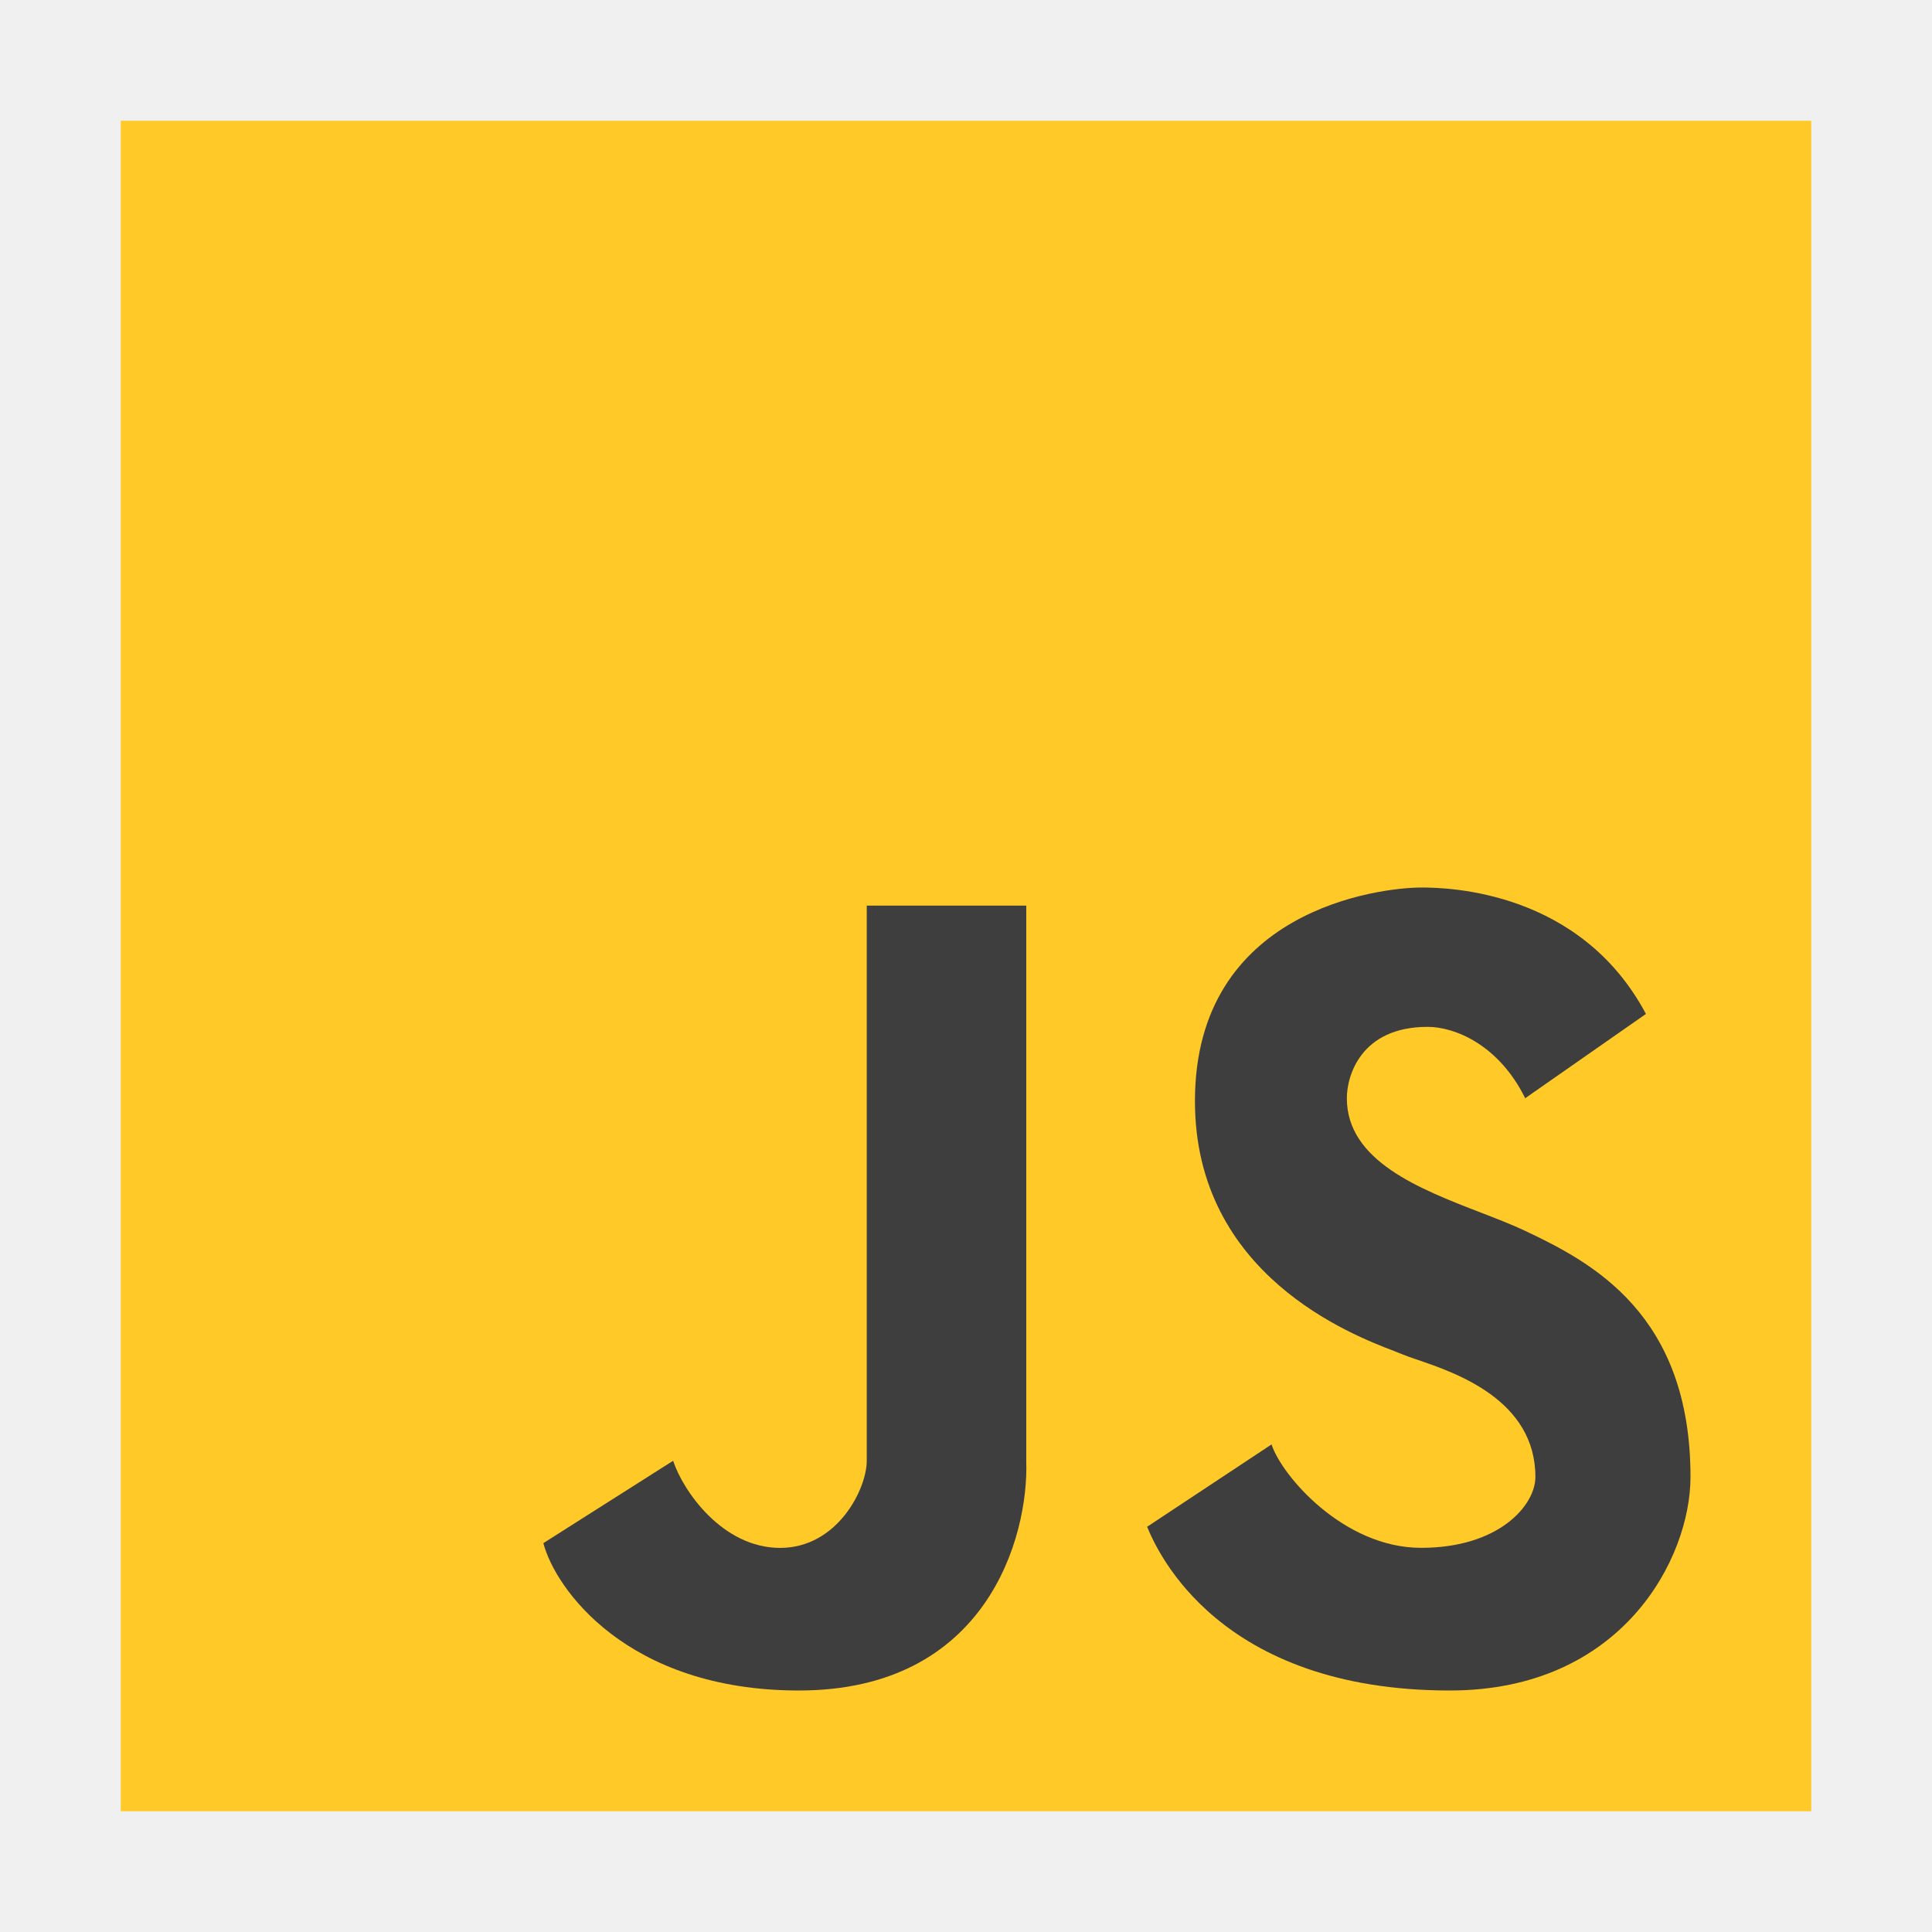
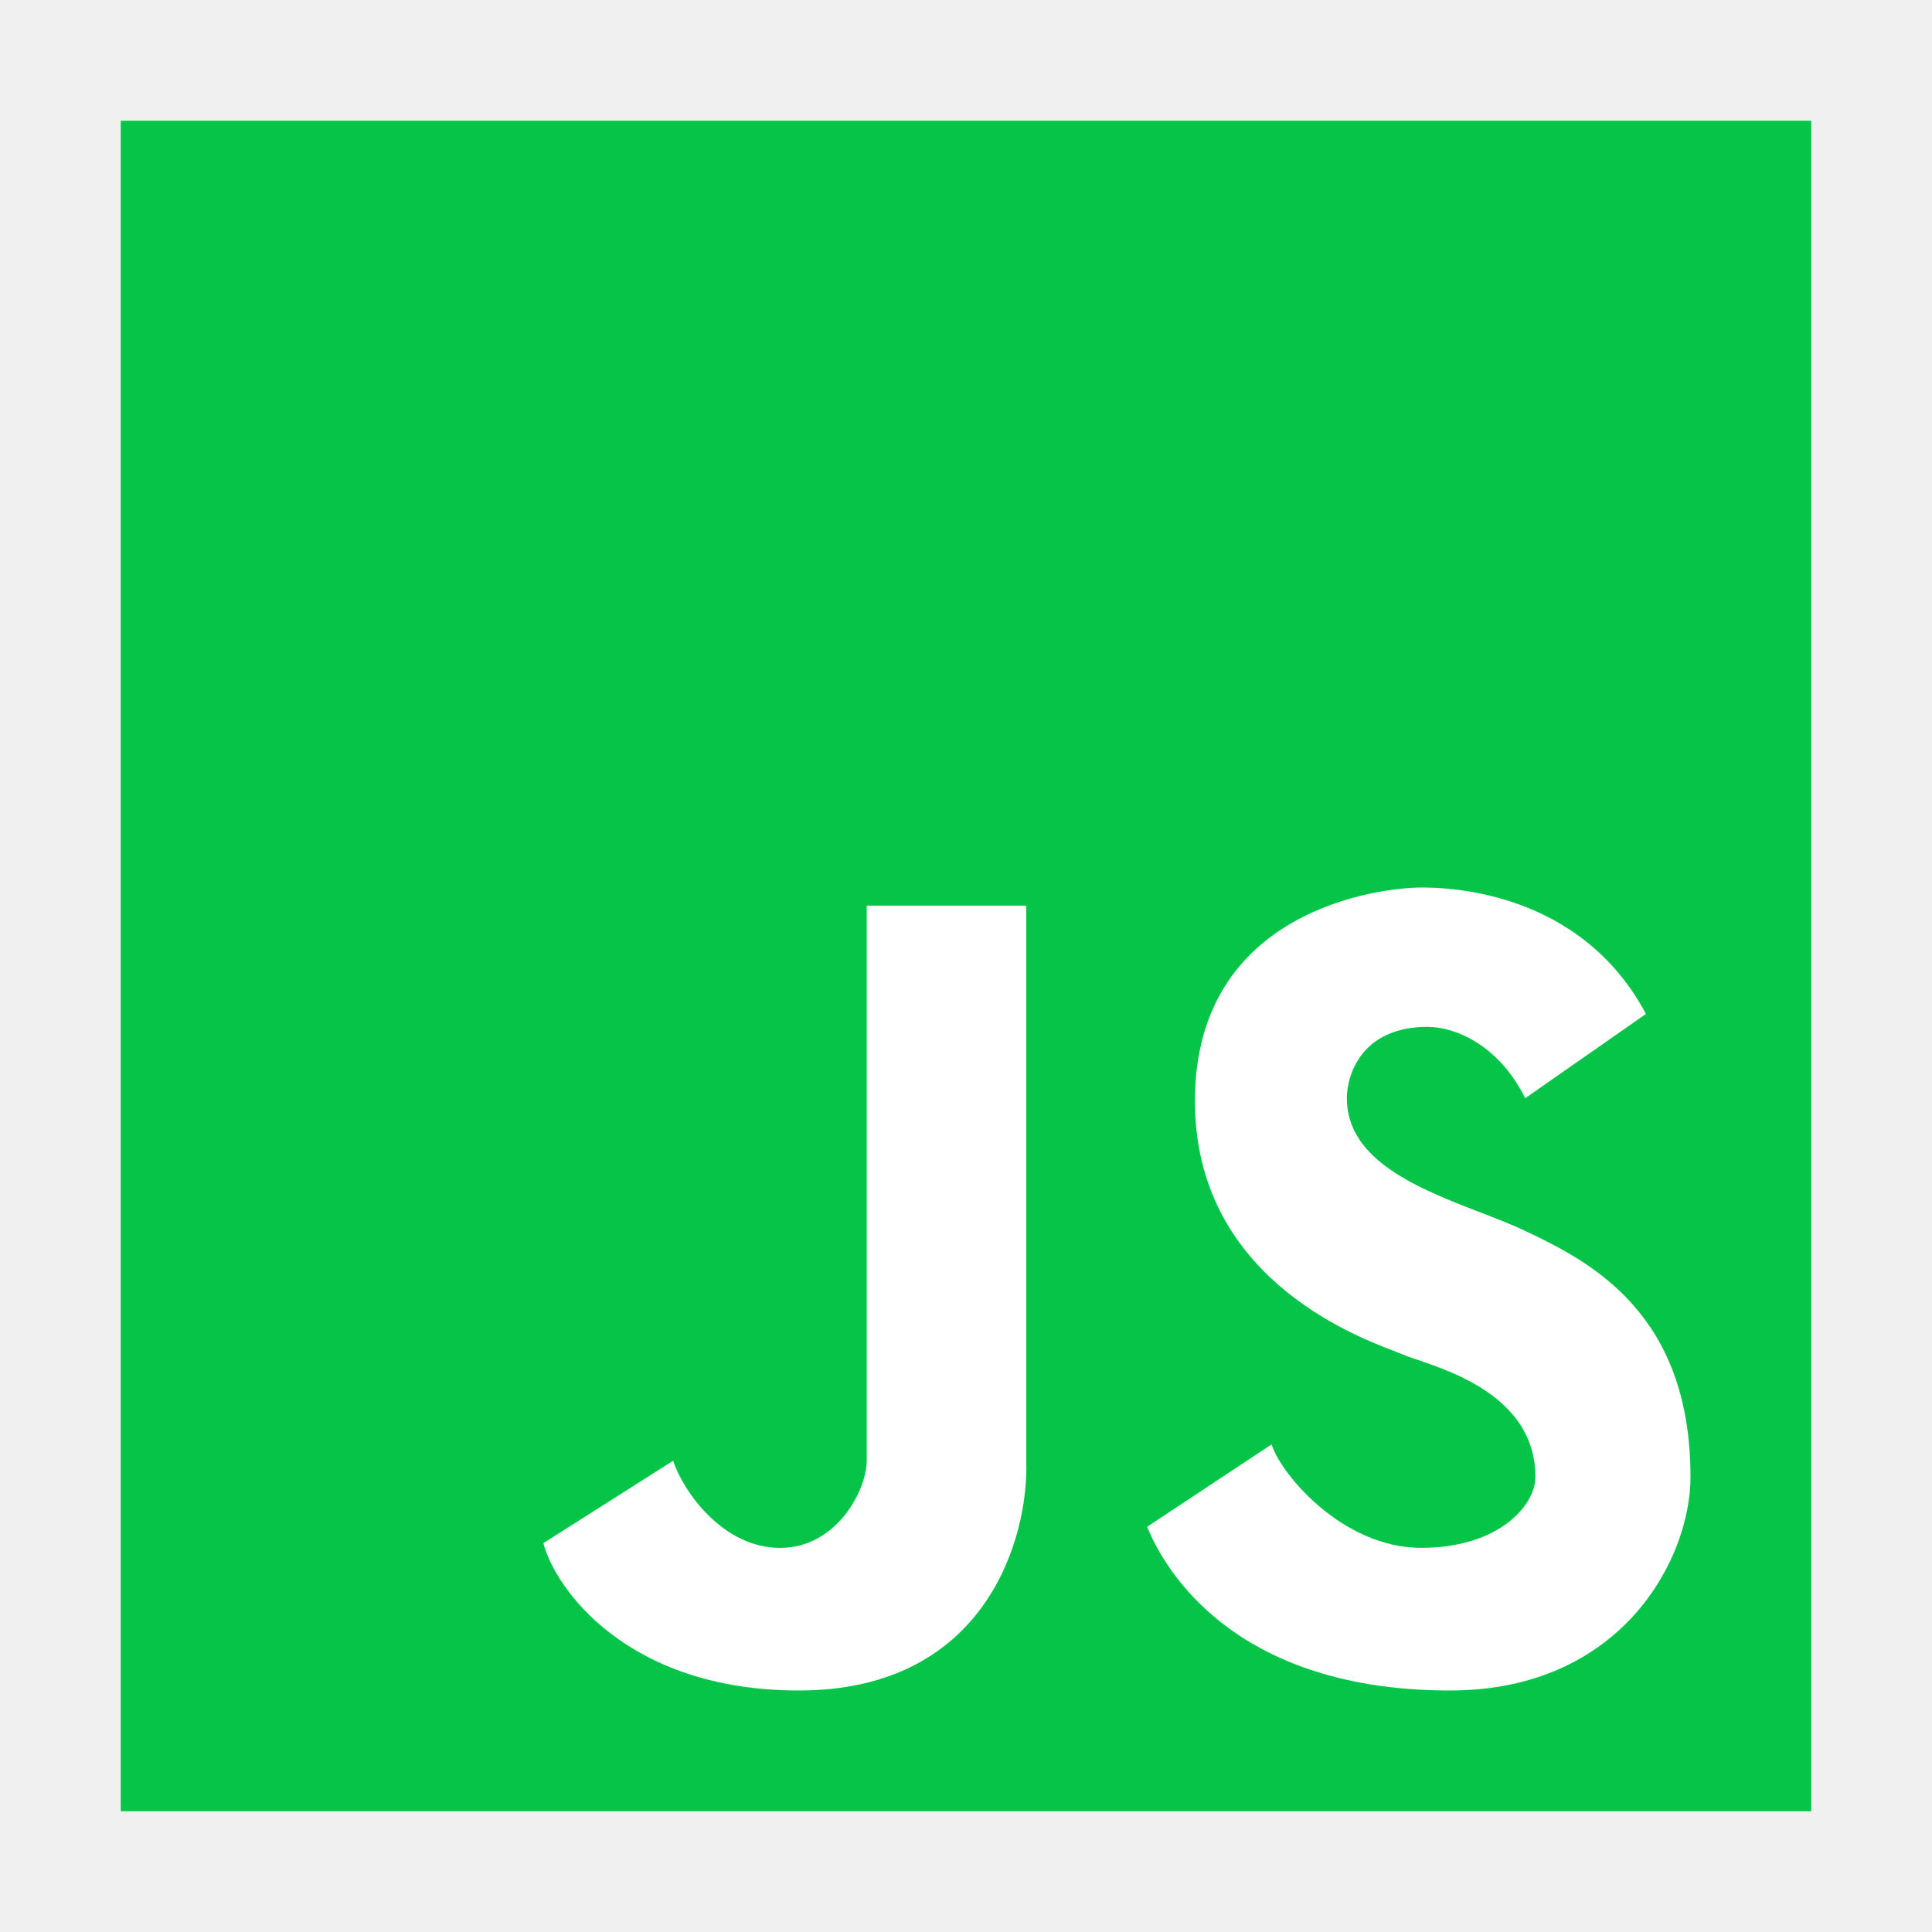
<svg xmlns="http://www.w3.org/2000/svg" viewBox="0 0 32 32" fill="none">
  <g id="SVGRepo_bgCarrier" stroke-width="0" />
  <g id="SVGRepo_tracerCarrier" stroke-linecap="round" stroke-linejoin="round" />
  <g id="SVGRepo_iconCarrier">
-     <rect x="2" y="2" width="28" height="28" fill="#FFCA28" />
-     <path d="M19 25.288L21.061 23.924C21.223 24.431 22.246 25.637 23.538 25.637C24.831 25.637 25.431 24.931 25.431 24.463C25.431 23.188 24.111 22.738 23.477 22.522C23.374 22.487 23.289 22.458 23.231 22.433C23.201 22.42 23.156 22.402 23.098 22.38C22.393 22.111 19.792 21.117 19.792 18.237C19.792 15.065 22.854 14.7 23.546 14.7C23.999 14.7 26.177 14.756 27.262 16.794L25.262 18.19C24.823 17.302 24.095 17.008 23.646 17.008C22.538 17.008 22.308 17.82 22.308 18.19C22.308 19.227 23.511 19.692 24.527 20.084C24.793 20.187 25.046 20.285 25.262 20.387C26.369 20.91 28 21.767 28 24.463C28 25.814 26.867 28 24.015 28C20.185 28 19.169 25.7 19 25.288Z" fill="#3E3E3E" />
-     <path d="M9 25.559L11.149 24.195C11.317 24.703 11.971 25.638 12.921 25.638C13.87 25.638 14.356 24.663 14.356 24.195V15H16.998V24.195C17.041 25.464 16.338 28 13.233 28C10.379 28 9.192 26.304 9 25.559Z" fill="#3E3E3E" />
+     <rect x="2" y="2" width="28" height="28" fill="#04c548" />
+     <path d="M19 25.288L21.061 23.924C21.223 24.431 22.246 25.637 23.538 25.637C24.831 25.637 25.431 24.931 25.431 24.463C25.431 23.188 24.111 22.738 23.477 22.522C23.374 22.487 23.289 22.458 23.231 22.433C23.201 22.42 23.156 22.402 23.098 22.38C22.393 22.111 19.792 21.117 19.792 18.237C19.792 15.065 22.854 14.7 23.546 14.7C23.999 14.7 26.177 14.756 27.262 16.794L25.262 18.19C24.823 17.302 24.095 17.008 23.646 17.008C22.538 17.008 22.308 17.82 22.308 18.19C22.308 19.227 23.511 19.692 24.527 20.084C24.793 20.187 25.046 20.285 25.262 20.387C26.369 20.91 28 21.767 28 24.463C28 25.814 26.867 28 24.015 28C20.185 28 19.169 25.7 19 25.288Z" fill="#FFF" />
+     <path d="M9 25.559L11.149 24.195C11.317 24.703 11.971 25.638 12.921 25.638C13.87 25.638 14.356 24.663 14.356 24.195V15H16.998V24.195C17.041 25.464 16.338 28 13.233 28C10.379 28 9.192 26.304 9 25.559Z" fill="#FFF" />
  </g>
</svg>
